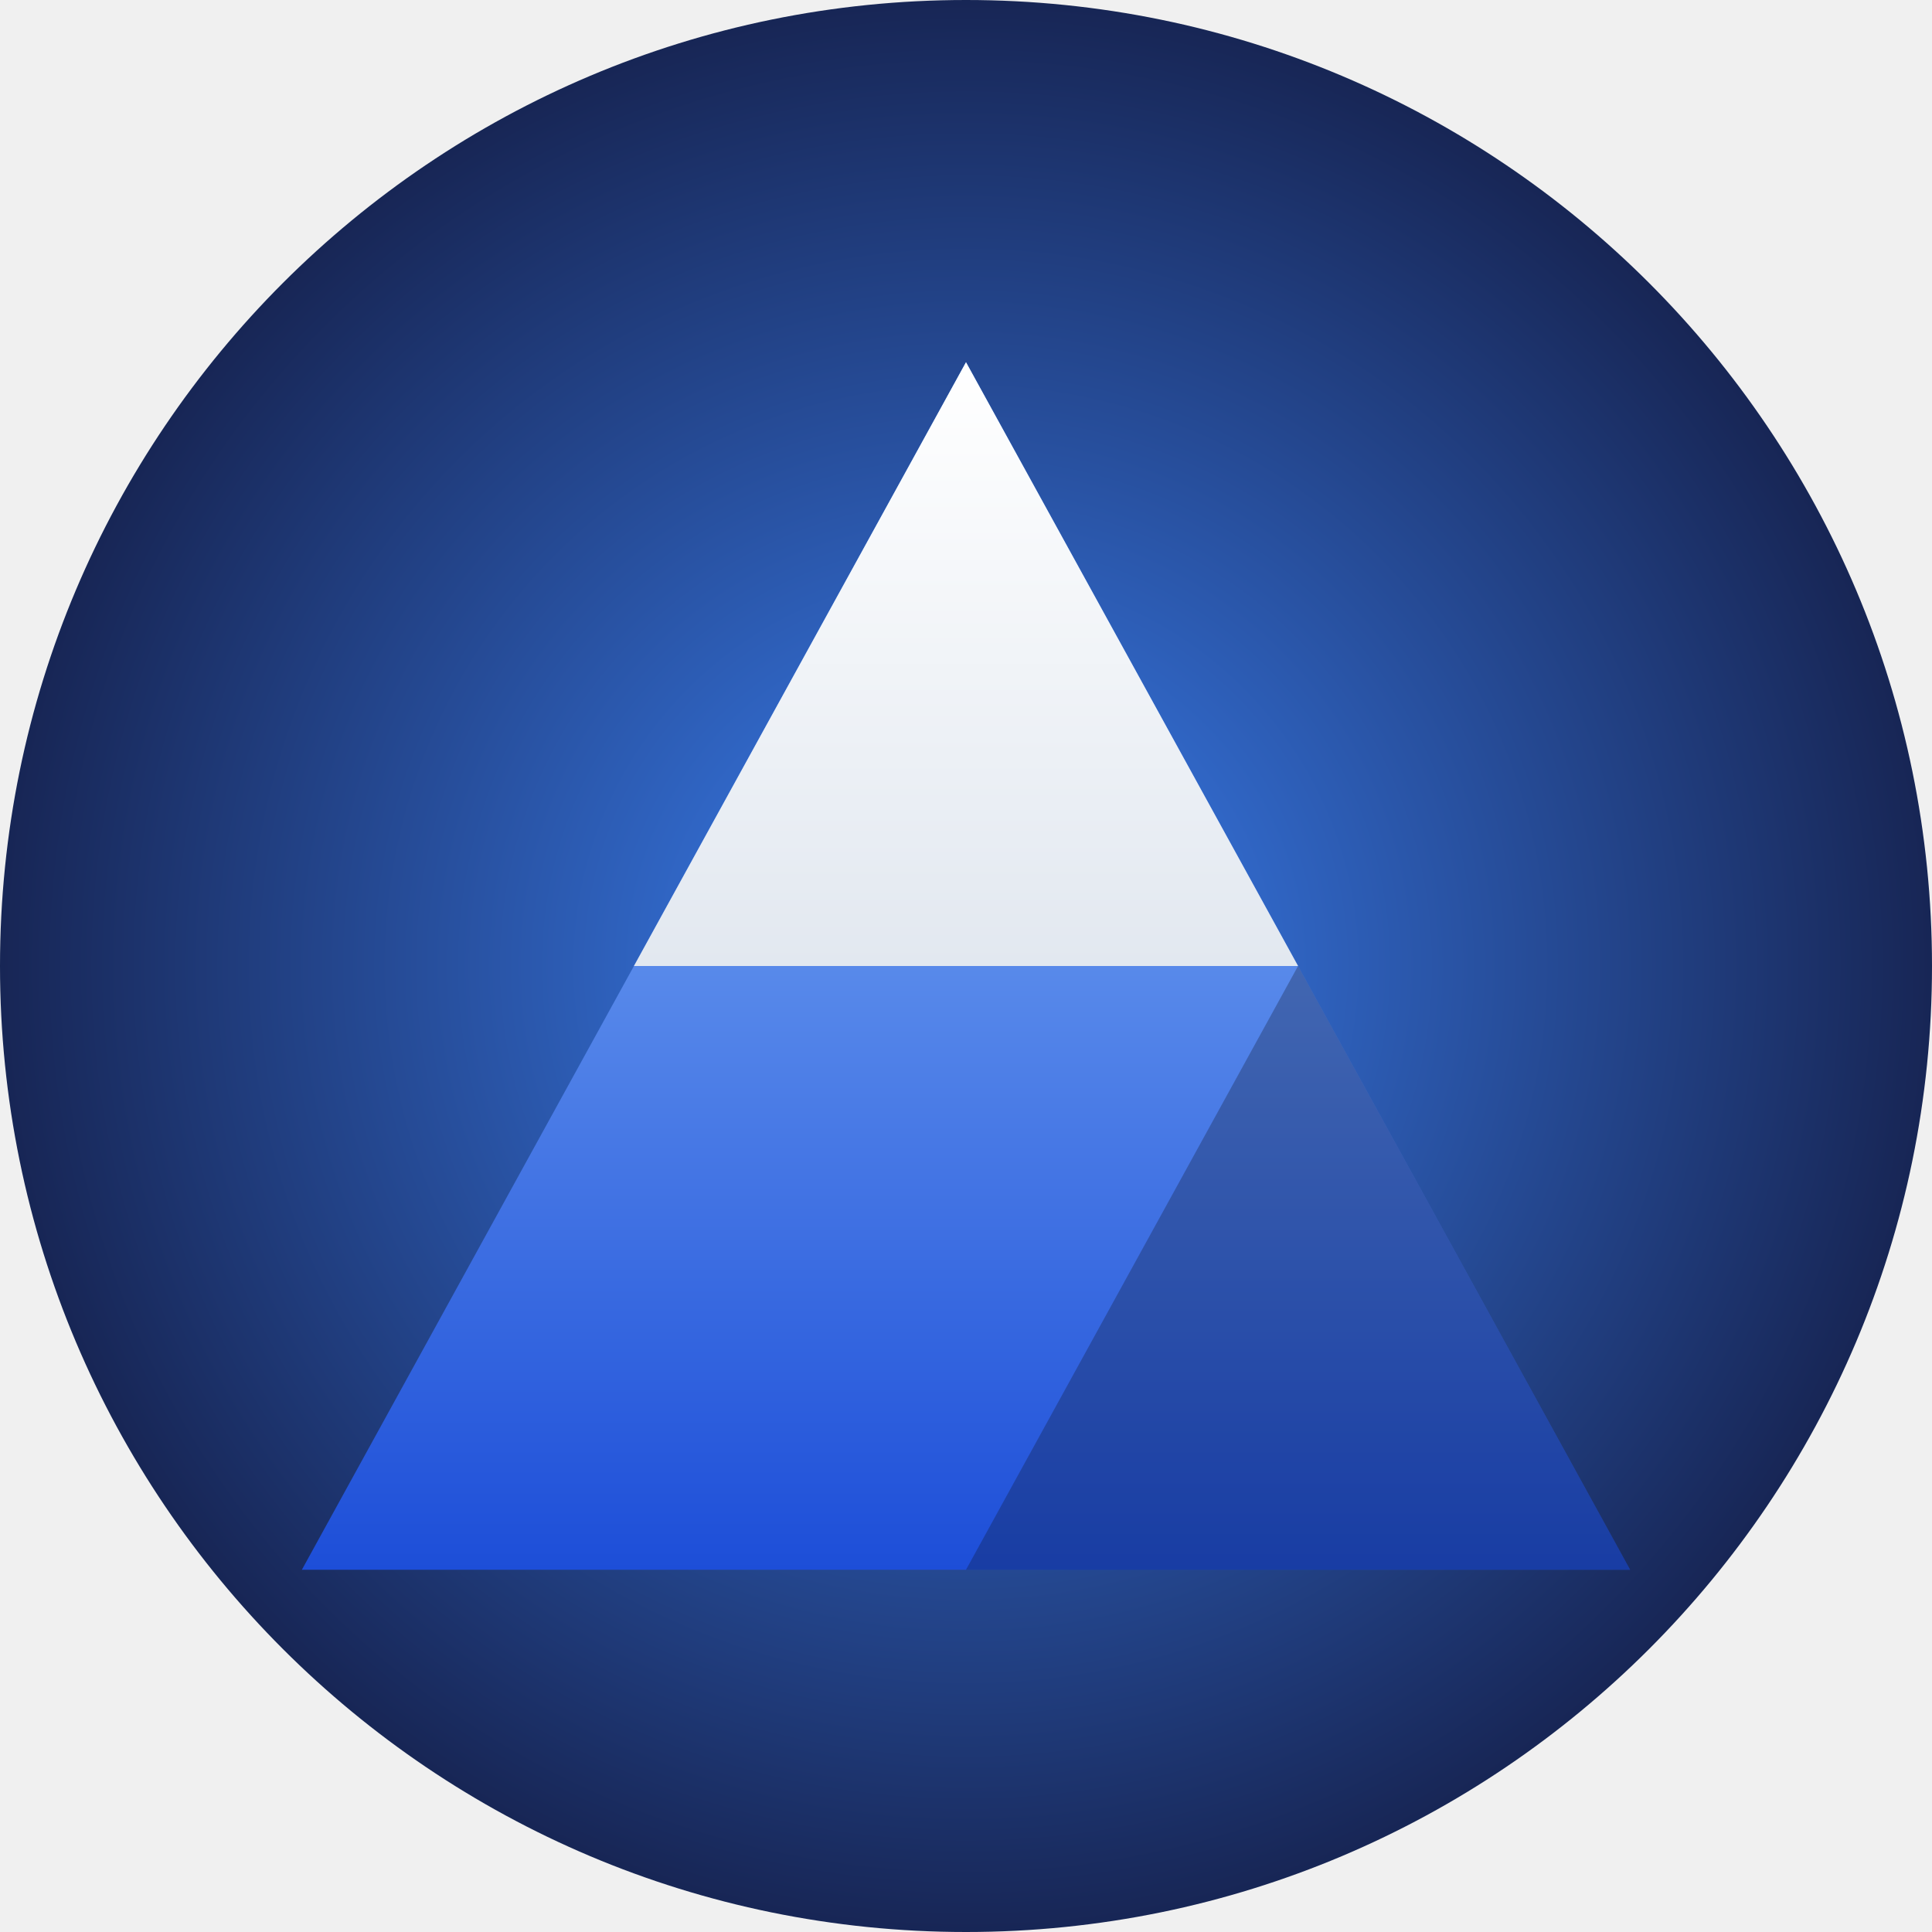
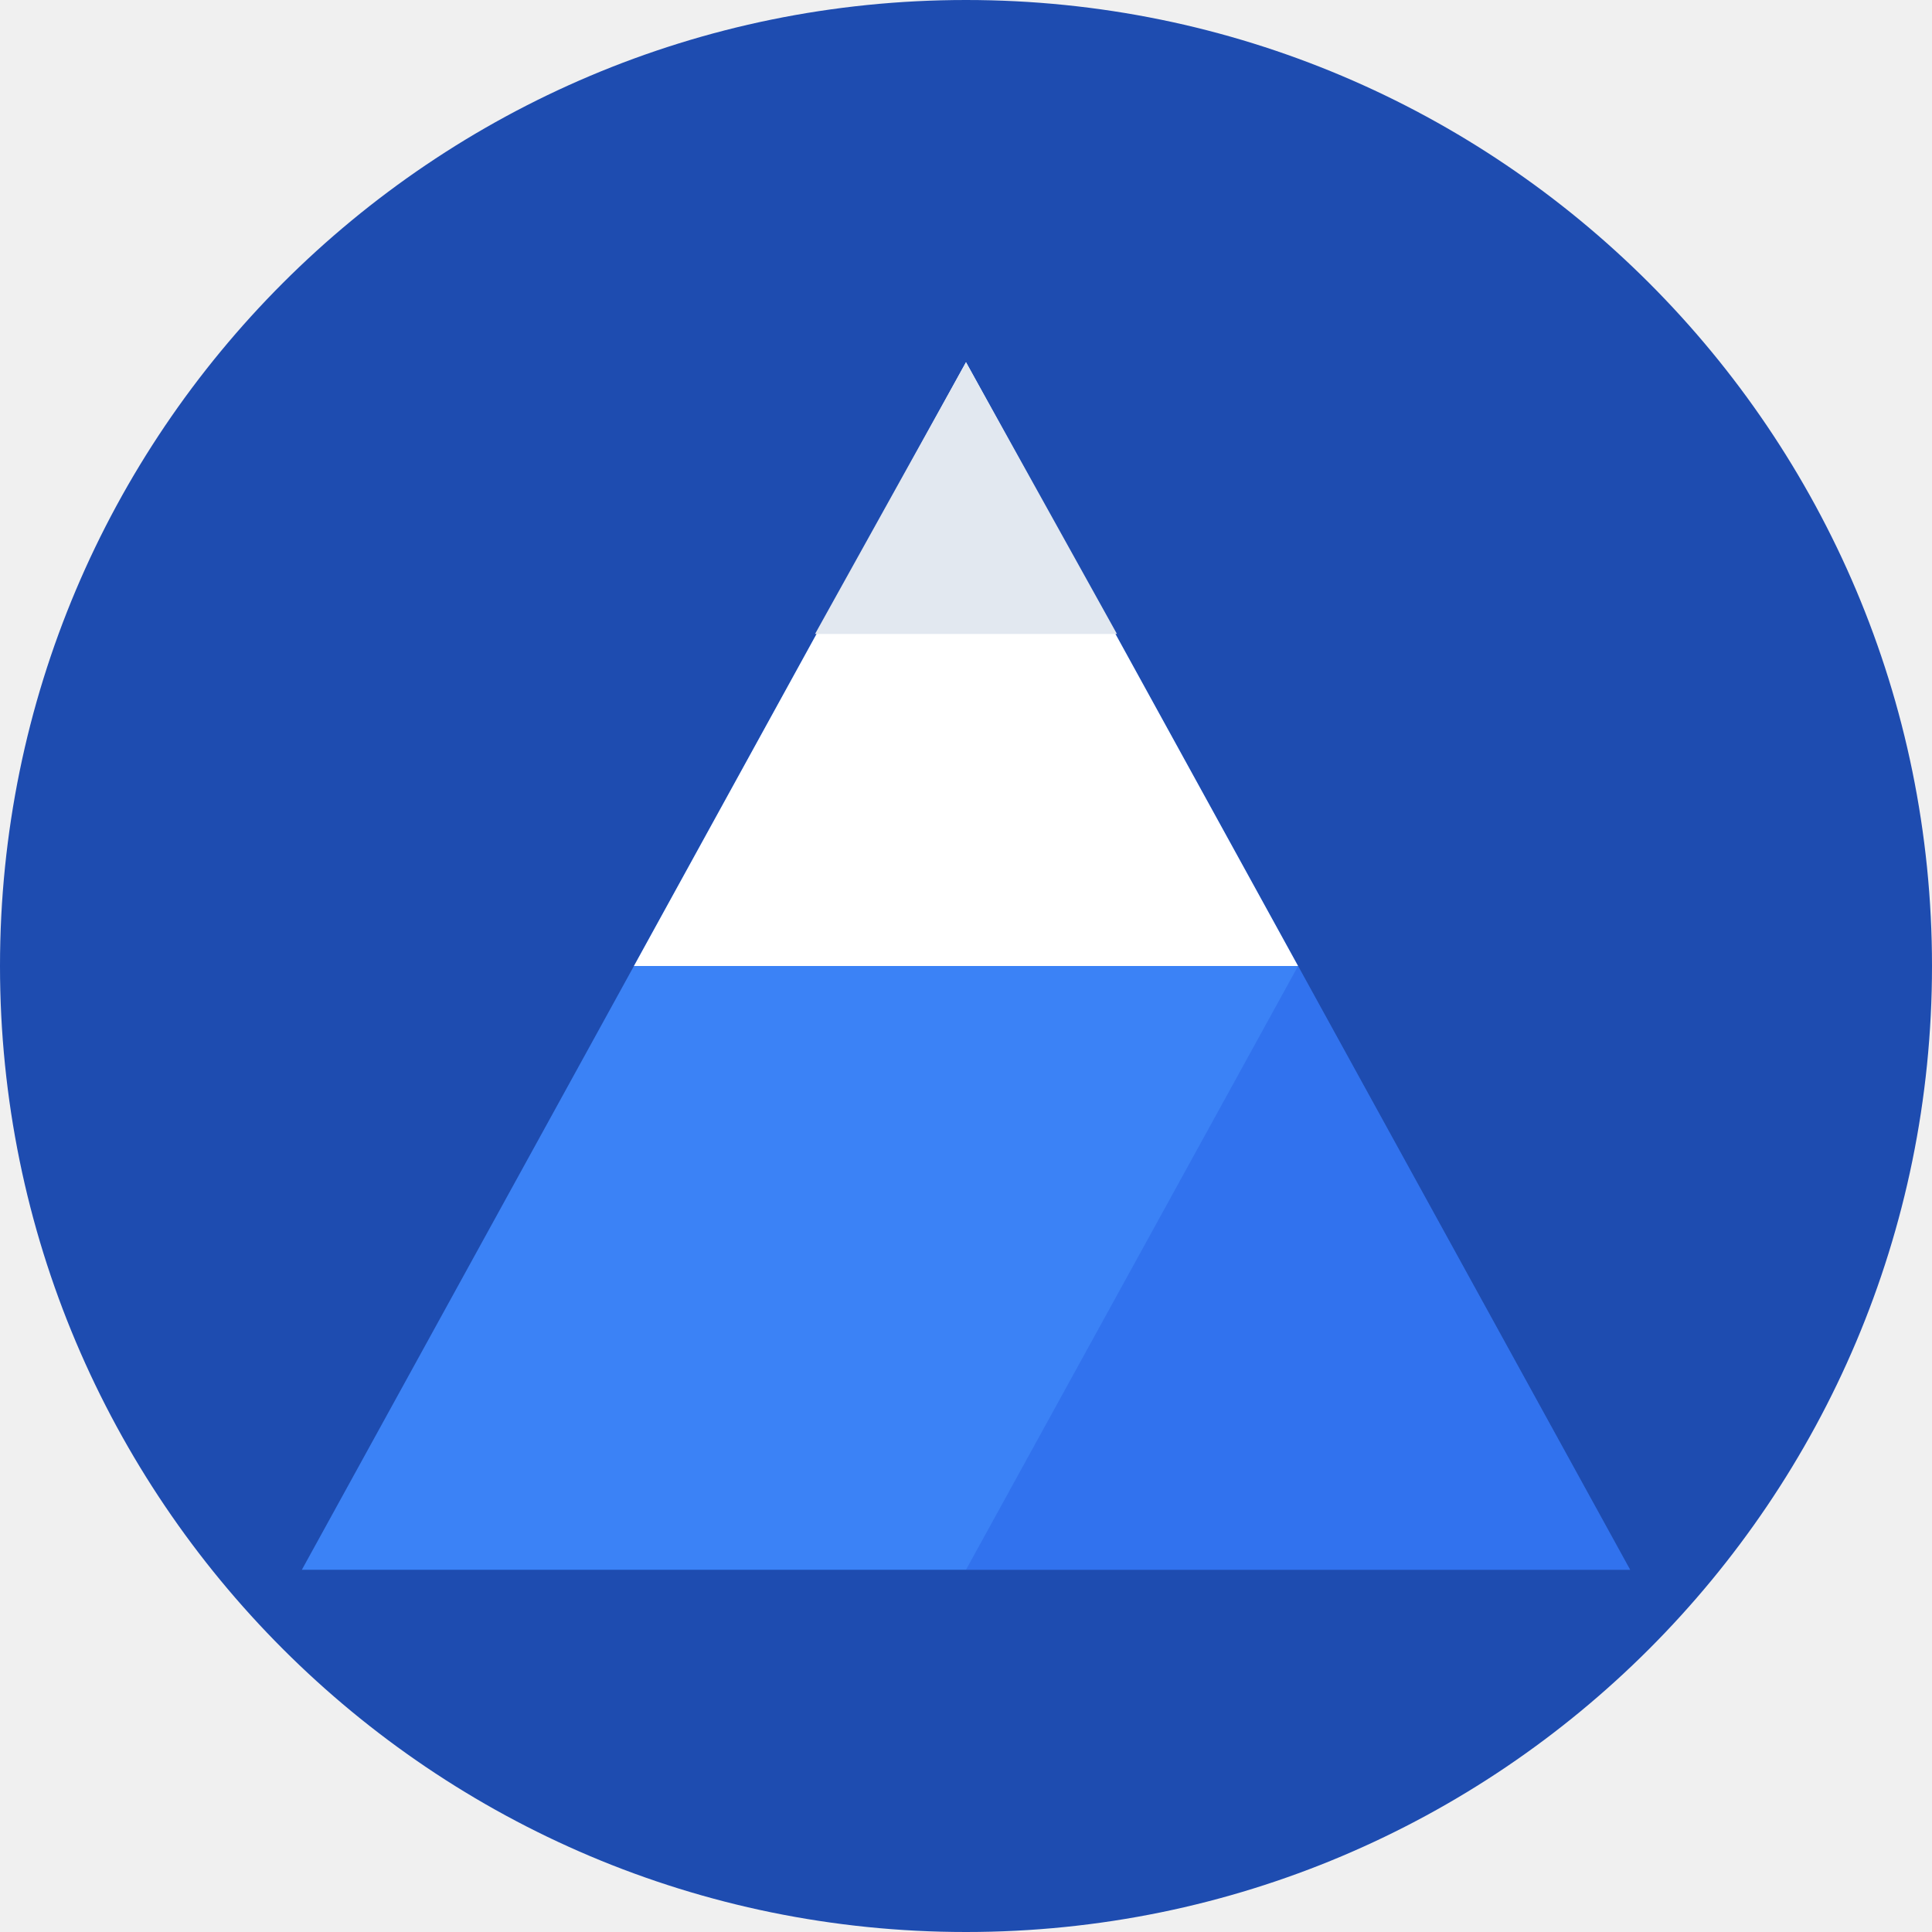
<svg xmlns="http://www.w3.org/2000/svg" width="32" height="32" viewBox="0 0 32 32" fill="none">
-   <defs>
-     <radialGradient id="bg_grad" cx="0" cy="0" r="1" gradientUnits="userSpaceOnUse" gradientTransform="translate(16 16) rotate(90) scale(16)">
-       <stop stop-color="#3B82F6" />
-       <stop offset="1" stop-color="#172554" />
-     </radialGradient>
-     <linearGradient id="mountain_grad" x1="16" y1="6" x2="16" y2="26" gradientUnits="userSpaceOnUse">
-       <stop stop-color="#93C5FD" />
-       <stop offset="1" stop-color="#1D4ED8" />
-     </linearGradient>
-     <linearGradient id="snow_grad" x1="16" y1="6" x2="16" y2="16" gradientUnits="userSpaceOnUse">
-       <stop stop-color="#FFFFFF" />
-       <stop offset="1" stop-color="#E2E8F0" />
-     </linearGradient>
-   </defs>
-   <circle cx="16" cy="16" r="16" fill="url(#bg_grad)" />
-   <path d="M16 6L27 26H5L16 6Z" fill="url(#mountain_grad)" />
-   <path d="M16 6L21.5 16H10.5L16 6Z" fill="url(#snow_grad)" />
-   <path d="M16 26L21.5 16L27 26H16Z" fill="#0F172A" fill-opacity="0.3" />
+   <circle cx="16" cy="16" r="16" fill="#1E4CB0" />
+   <path d="M16 6L27 26H5L16 6Z" fill="#3B82F6" />
+   <path d="M16 6L21.5 16H10.5L16 6Z" fill="white" />
+   <path d="M16 6L13.5 10.5H18.5L16 6Z" fill="#E2E8F0" />
+   <path d="M16 26L21.5 16L27 26H16Z" fill="#1D4ED8" fill-opacity="0.3" />
</svg>
